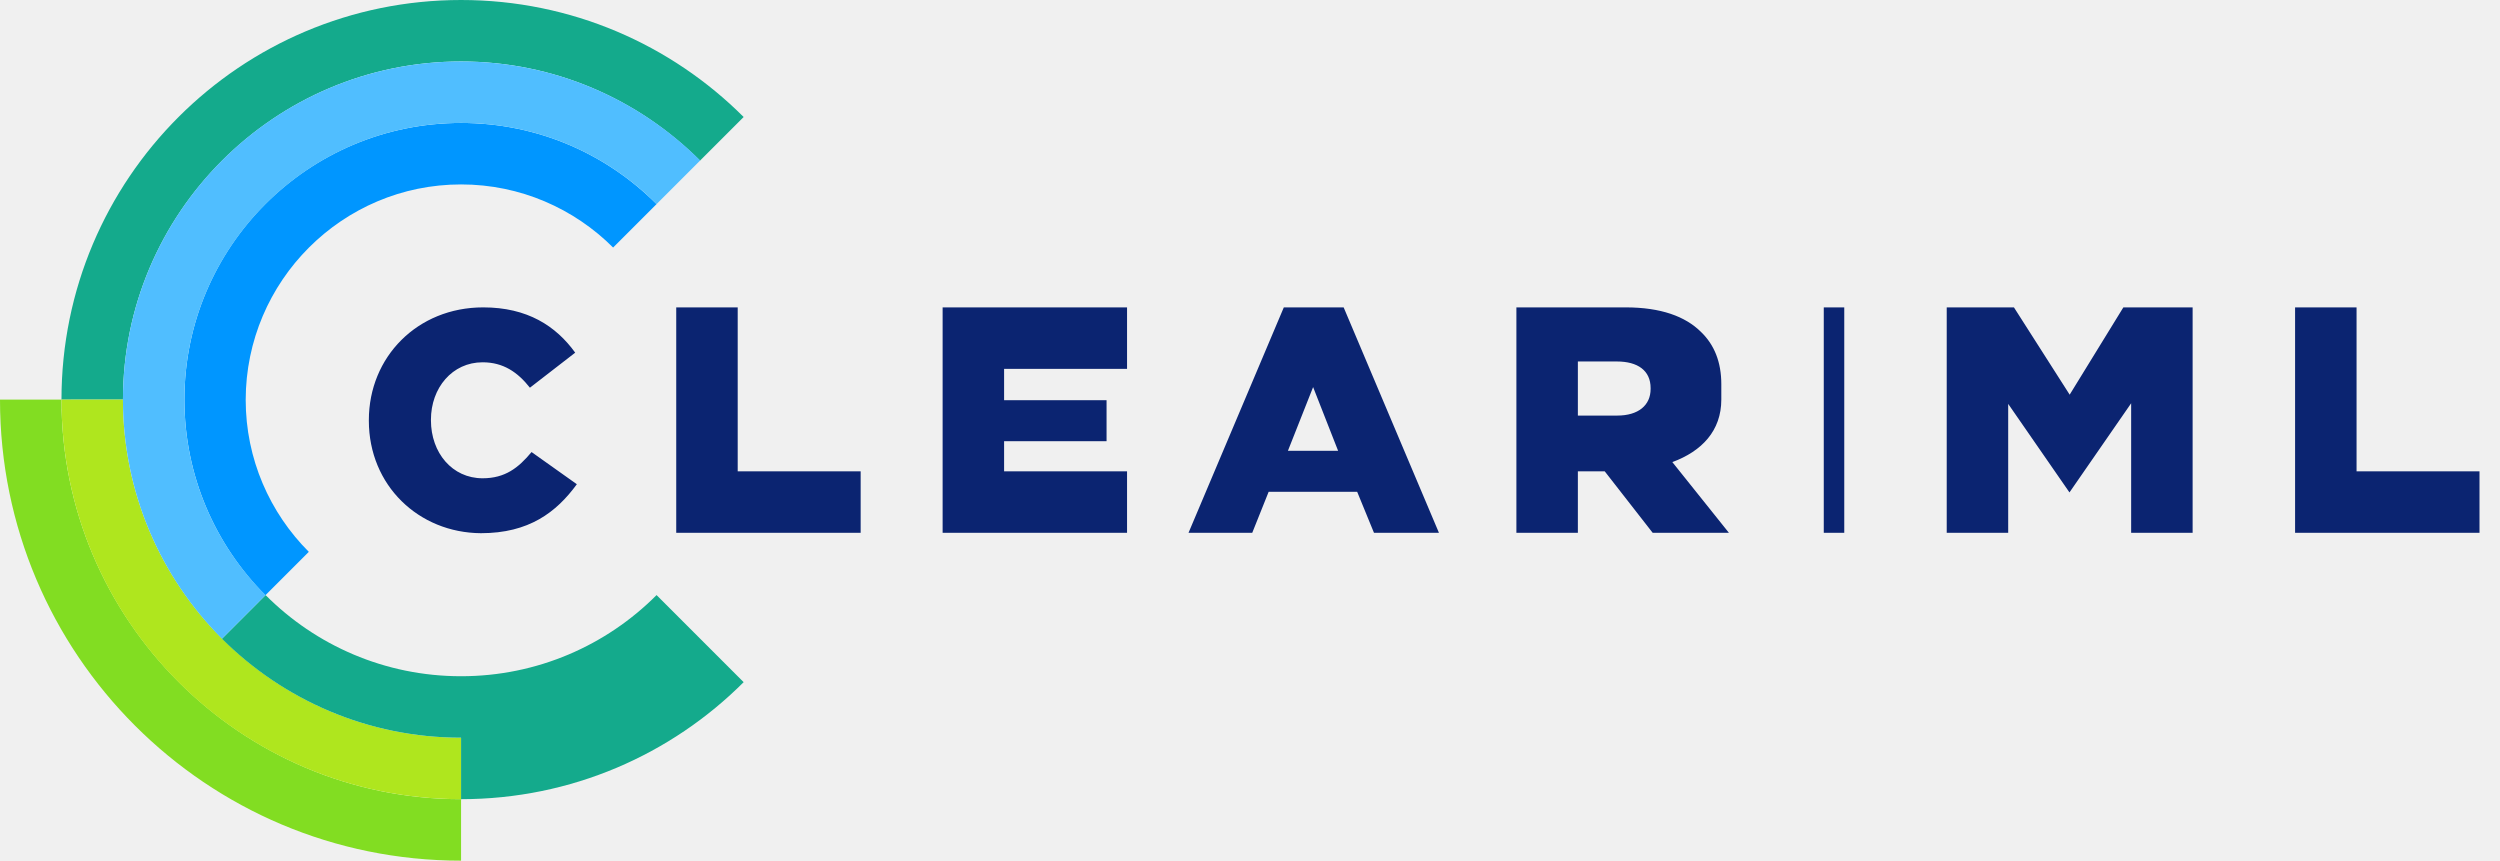
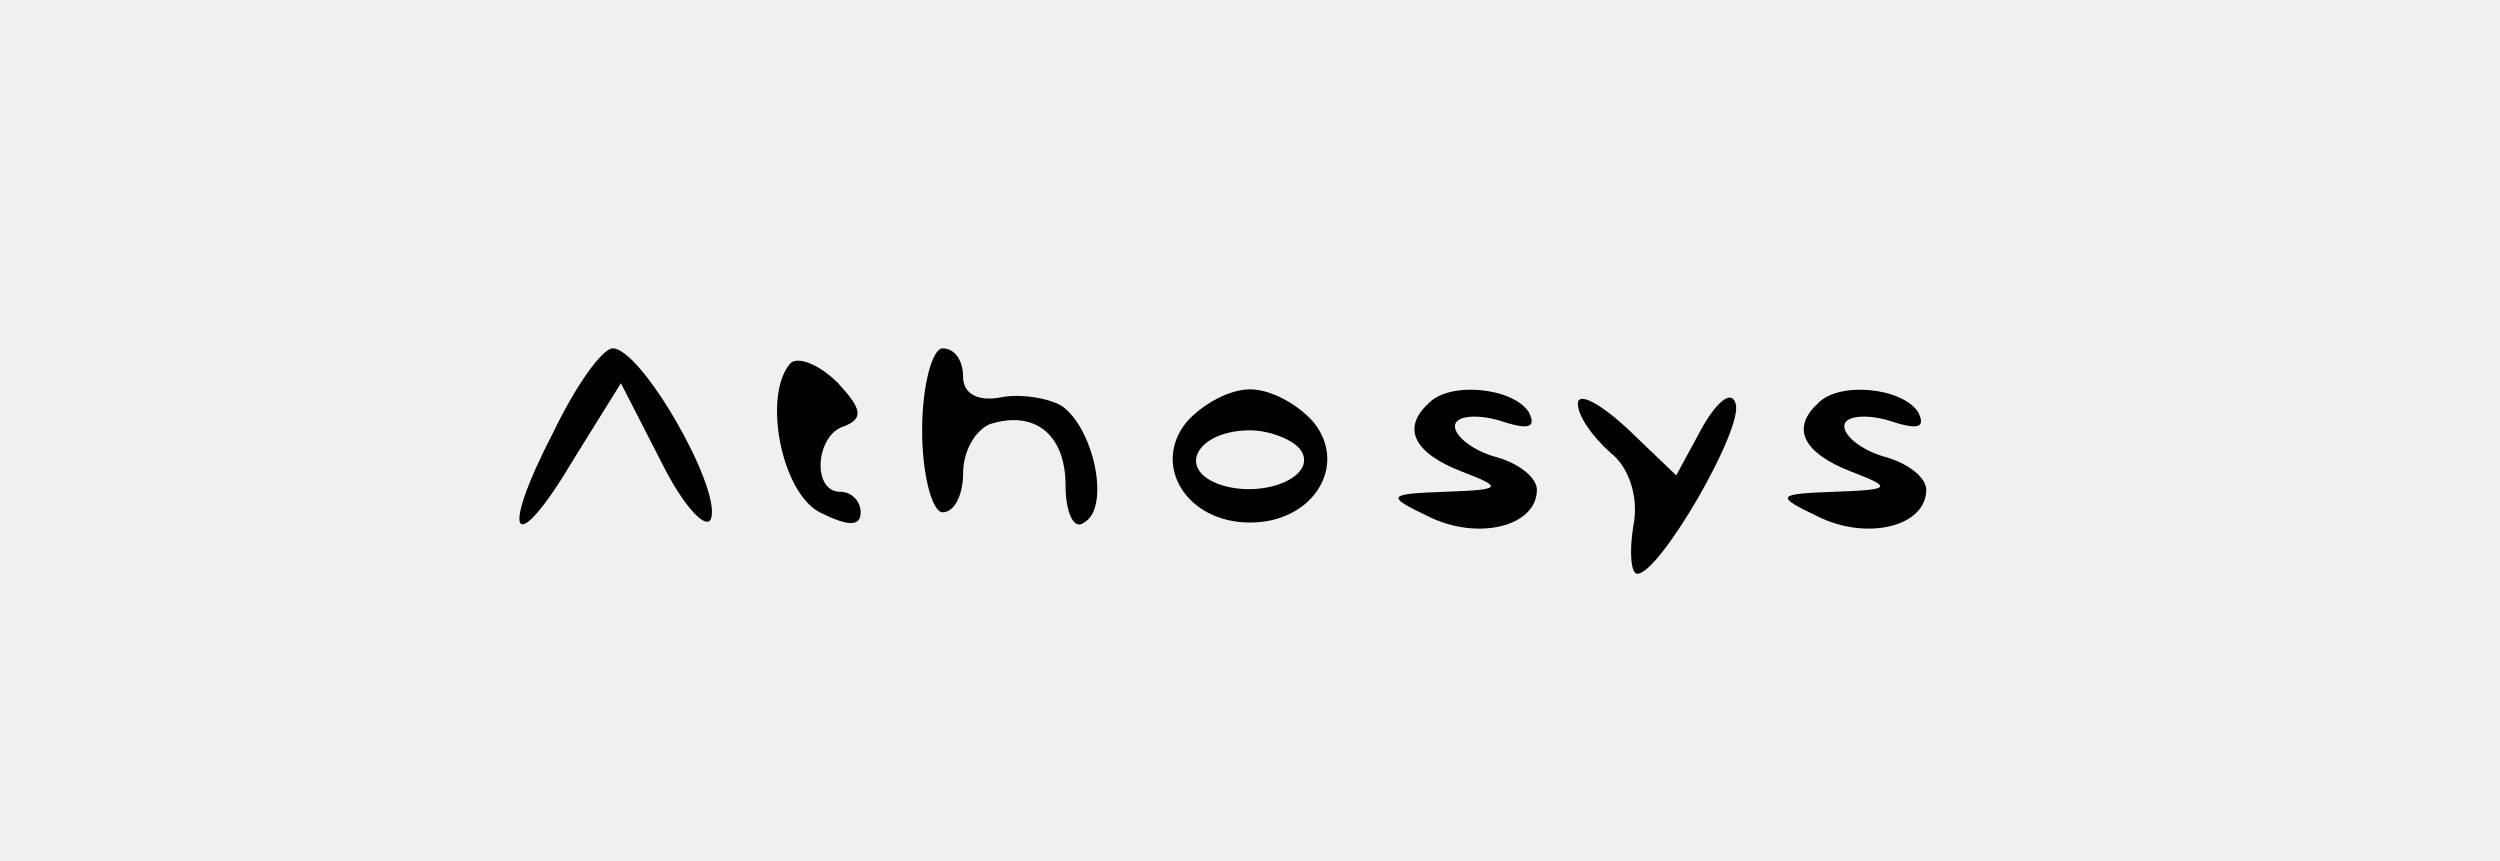
- <svg xmlns="http://www.w3.org/2000/svg" x="0px" y="0px" width="122px" height="42px" viewBox="0 0 122 42" enable-background="new 0 0 122 42" xml:space="preserve">
-   <path d="M25.94,22.06l2.21,1.57c-1,1.37-2.34,2.39-4.68,2.39-3.04-.02-5.47-2.33-5.47-5.49v-.03c0-3.08,2.37-5.5,5.58-5.5,2.16,0,3.55,.91,4.49,2.21l-2.21,1.71c-.6-.76-1.3-1.24-2.31-1.24-1.48,0-2.52,1.25-2.52,2.8v.03c0,1.59,1.04,2.83,2.52,2.83,1.1,0,1.75-.51,2.39-1.28Zm10.06-7.06h-3v11h9v-3h-6V15Zm10,11h9v-3h-6v-1.47h5v-2h-5v-1.53h6v-3h-9v11Zm19.57-11l4.65,11h-3.17l-.82-2h-4.32l-.8,2h-3.11l4.65-11h2.92Zm-.27,7l-1.22-3.11-1.23,3.11h2.45Zm23.7,4h1V15h-1v11Zm12-6.74l-2.72-4.26h-3.28v11h3v-6.29l2.99,4.32,3.01-4.35v6.32h3V15h-3.38l-2.62,4.26Zm14,3.74V15h-3v11h9v-3h-6Zm-33.39-.45l2.76,3.45h-3.72l-2.34-3h-1.31v3h-3V15h5.33c1.72,0,2.91,.44,3.67,1.19,.66,.63,1,1.48,1,2.56v.75c0,1.52-.95,2.52-2.39,3.05Zm-1.06-3.61c0-.86-.63-1.3-1.65-1.3h-1.9v2.64h1.92c1.03,0,1.63-.5,1.63-1.3v-.04Z" fill="#0b2471" />
-   <g>
-     <path d="M.458,19.954c.239,11.797,9.791,21.35,21.589,21.589v-2.996h.454c4.939,0,9.587-1.867,13.14-5.265l-3.605-3.605c-2.585,2.439-5.953,3.776-9.535,3.776-3.729,0-7.234-1.451-9.868-4.086l-.321-.321,2.129-2.129c-1.87-2.028-2.894-4.645-2.894-7.419,0-6.04,4.914-10.953,10.954-10.953,2.775,0,5.391,1.024,7.419,2.893l5.721-5.721C32.087,2.32,27.439,.453,22.5,.453,11.998,.453,3.454,8.998,3.454,19.5v.454H.458Z" fill="#fff" />
-     <path fill="#82DD22" d="M22.5,39C11.75,39,3,30.25,3,19.5H0C0,31.93,10.07,42,22.5,42V39z" />
-     <path fill="#14AA8C" d="M22.5,3c4.55,0,8.67,1.85,11.66,4.84l2.13-2.13C32.76,2.18,27.88,0,22.5,0C11.73,0,3,8.73,3,19.5h3 C6,10.4,13.4,3,22.5,3z" />
-     <path fill="#AFE61E" d="M22.5,36C13.4,36,6,28.6,6,19.5H3C3,30.27,11.73,39,22.5,39V36z" />
-     <path fill="#14AA8C" d="M36.29,33.29l-2.13-2.13l0,0l-2.12-2.12C29.6,31.49,26.22,33,22.5,33s-7.1-1.51-9.54-3.96l-2.13,2.13 C13.82,34.15,17.94,36,22.5,36v3C27.88,39,32.76,36.82,36.29,33.29z" />
-     <path fill="#0096FF" d="M12.95,29.05l2.12-2.12c-1.9-1.9-3.08-4.53-3.08-7.42C12,13.71,16.71,9,22.5,9c2.89,0,5.52,1.18,7.42,3.08 l2.12-2.12C29.6,7.51,26.23,6,22.5,6C15.04,6,9,12.04,9,19.5C9,23.23,10.51,26.6,12.95,29.05z" />
-     <path fill="#50BEFF" d="M12.96,29.04C10.51,26.6,9,23.22,9,19.5C9,12.06,15.06,6,22.5,6c3.72,0,7.1,1.51,9.54,3.96l2.13-2.13 C31.18,4.85,27.06,3,22.5,3C13.39,3,6,10.39,6,19.5c0,4.56,1.85,8.68,4.83,11.67L12.96,29.04z" />
+ <svg xmlns="http://www.w3.org/2000/svg" version="1.0" width="122pt" height="42pt" viewBox="0 0 122 42" preserveAspectRatio="xMidYMid meet">
+   <g transform="translate(0,42) scale(0.1,-0.1)" fill="#000000" stroke="none">
+     <path d="M270 209 c-27 -52 -19 -62 10 -13 l23 37 20 -39 c11 -22 22 -33 24 -27 5 15 -34 83 -48 83 -5 0 -18 -18 -29 -41z" />
+     <path d="M386 243 c-14 -15 -5 -63 14 -73 14 -7 20 -7 20 0 0 5 -4 10 -10 10 -14 0 -12 28 2 32 10 4 8 9 -3 21 -9 9 -19 13 -23 10z" />
+     <path d="M450 210 c0 -22 5 -40 10 -40 6 0 10 9 10 19 0 11 6 21 13 24 22 7 37 -5 37 -30 0 -13 4 -22 9 -18 13 7 5 46 -11 57 -7 4 -21 6 -30 4 -11 -2 -18 2 -18 10 0 8 -4 14 -10 14 -5 0 -10 -18 -10 -40z" />
+     <path d="M579 214 c-17 -21 0 -49 31 -49 31 0 48 28 31 49 -8 9 -21 16 -31 16 -10 0 -23 -7 -31 -16z m56 -14 c8 -13 -20 -24 -41 -16 -20 8 -9 26 16 26 10 0 22 -5 25 -10z" />
+     <path d="M697 223 c-13 -12 -7 -24 16 -33 21 -8 20 -9 -8 -10 -28 -1 -29 -2 -8 -12 24 -12 53 -5 53 13 0 6 -9 13 -20 16 -11 3 -20 10 -20 15 0 5 10 6 21 3 15 -5 19 -4 15 4 -8 12 -39 15 -49 4z" />
+     <path d="M770 223 c0 -6 7 -16 16 -24 9 -7 14 -22 11 -36 -2 -13 -1 -23 2 -23 11 0 52 71 48 83 -2 7 -9 1 -16 -11 l-13 -24 -24 23 c-13 12 -24 18 -24 12z" />
+     <path d="M887 223 c-13 -12 -7 -24 16 -33 21 -8 20 -9 -8 -10 -28 -1 -29 -2 -8 -12 24 -12 53 -5 53 13 0 6 -9 13 -20 16 -11 3 -20 10 -20 15 0 5 10 6 21 3 15 -5 19 -4 15 4 -8 12 -39 15 -49 4z" />
  </g>
</svg>
